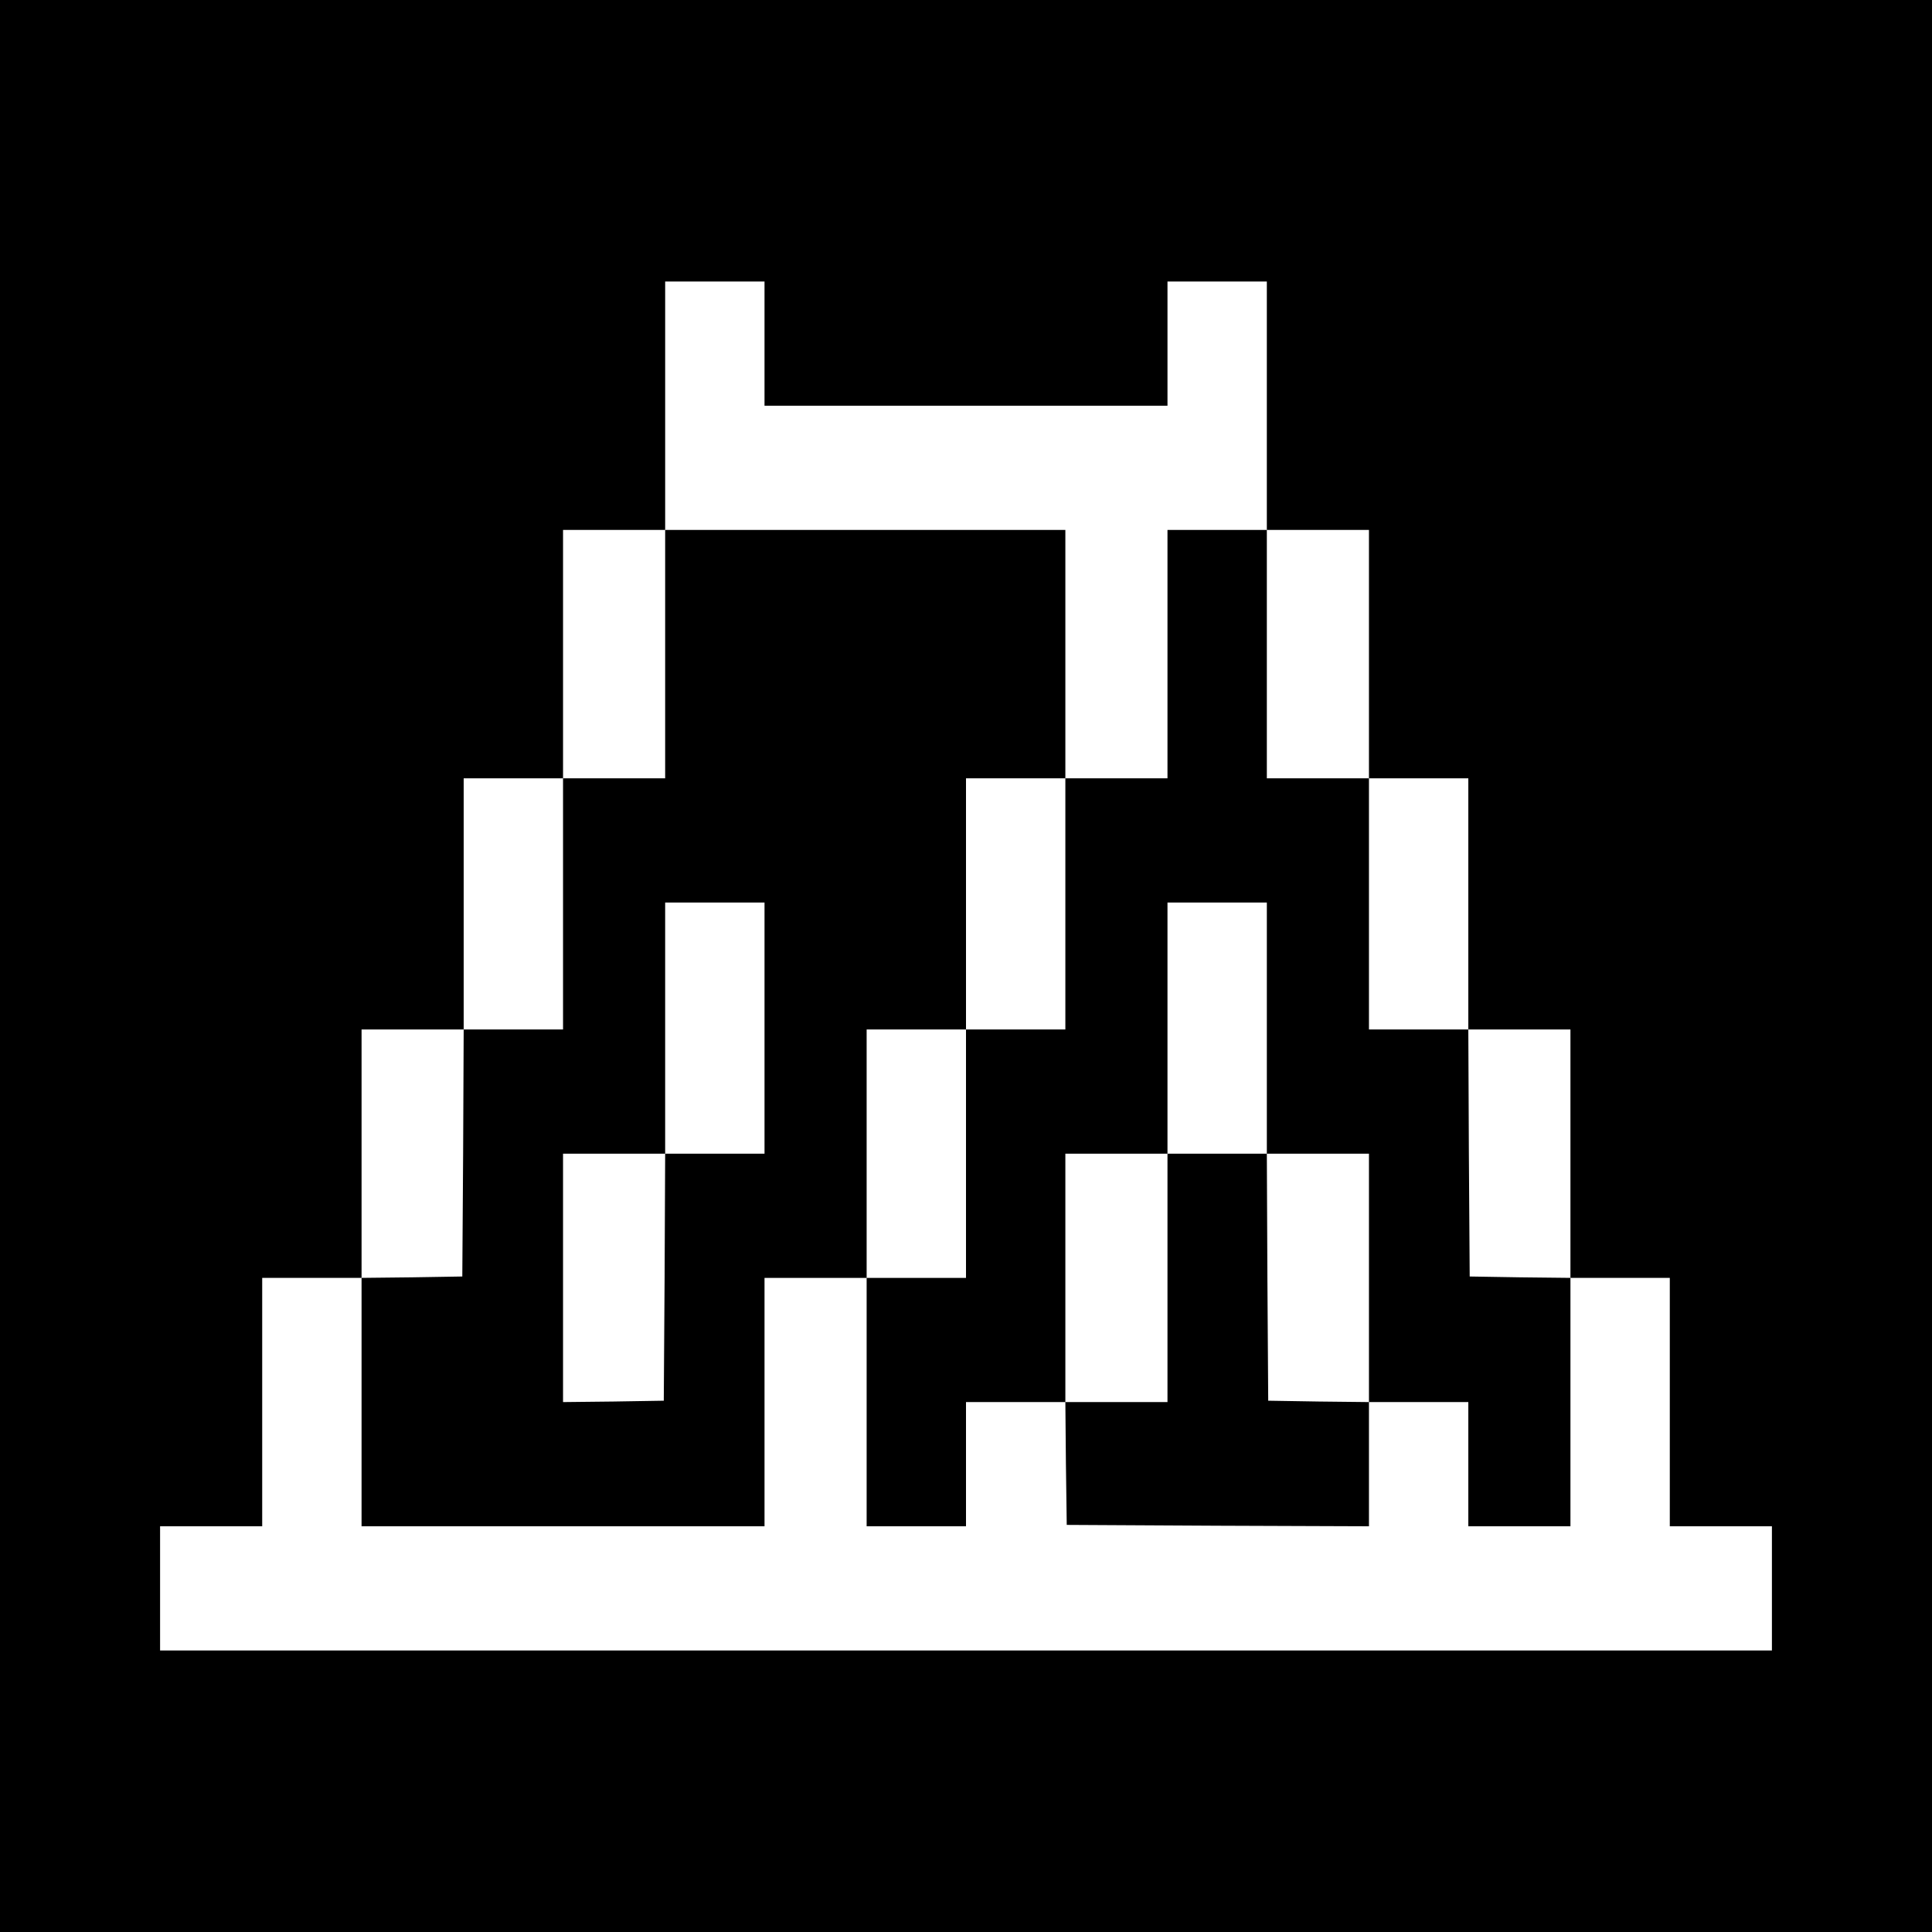
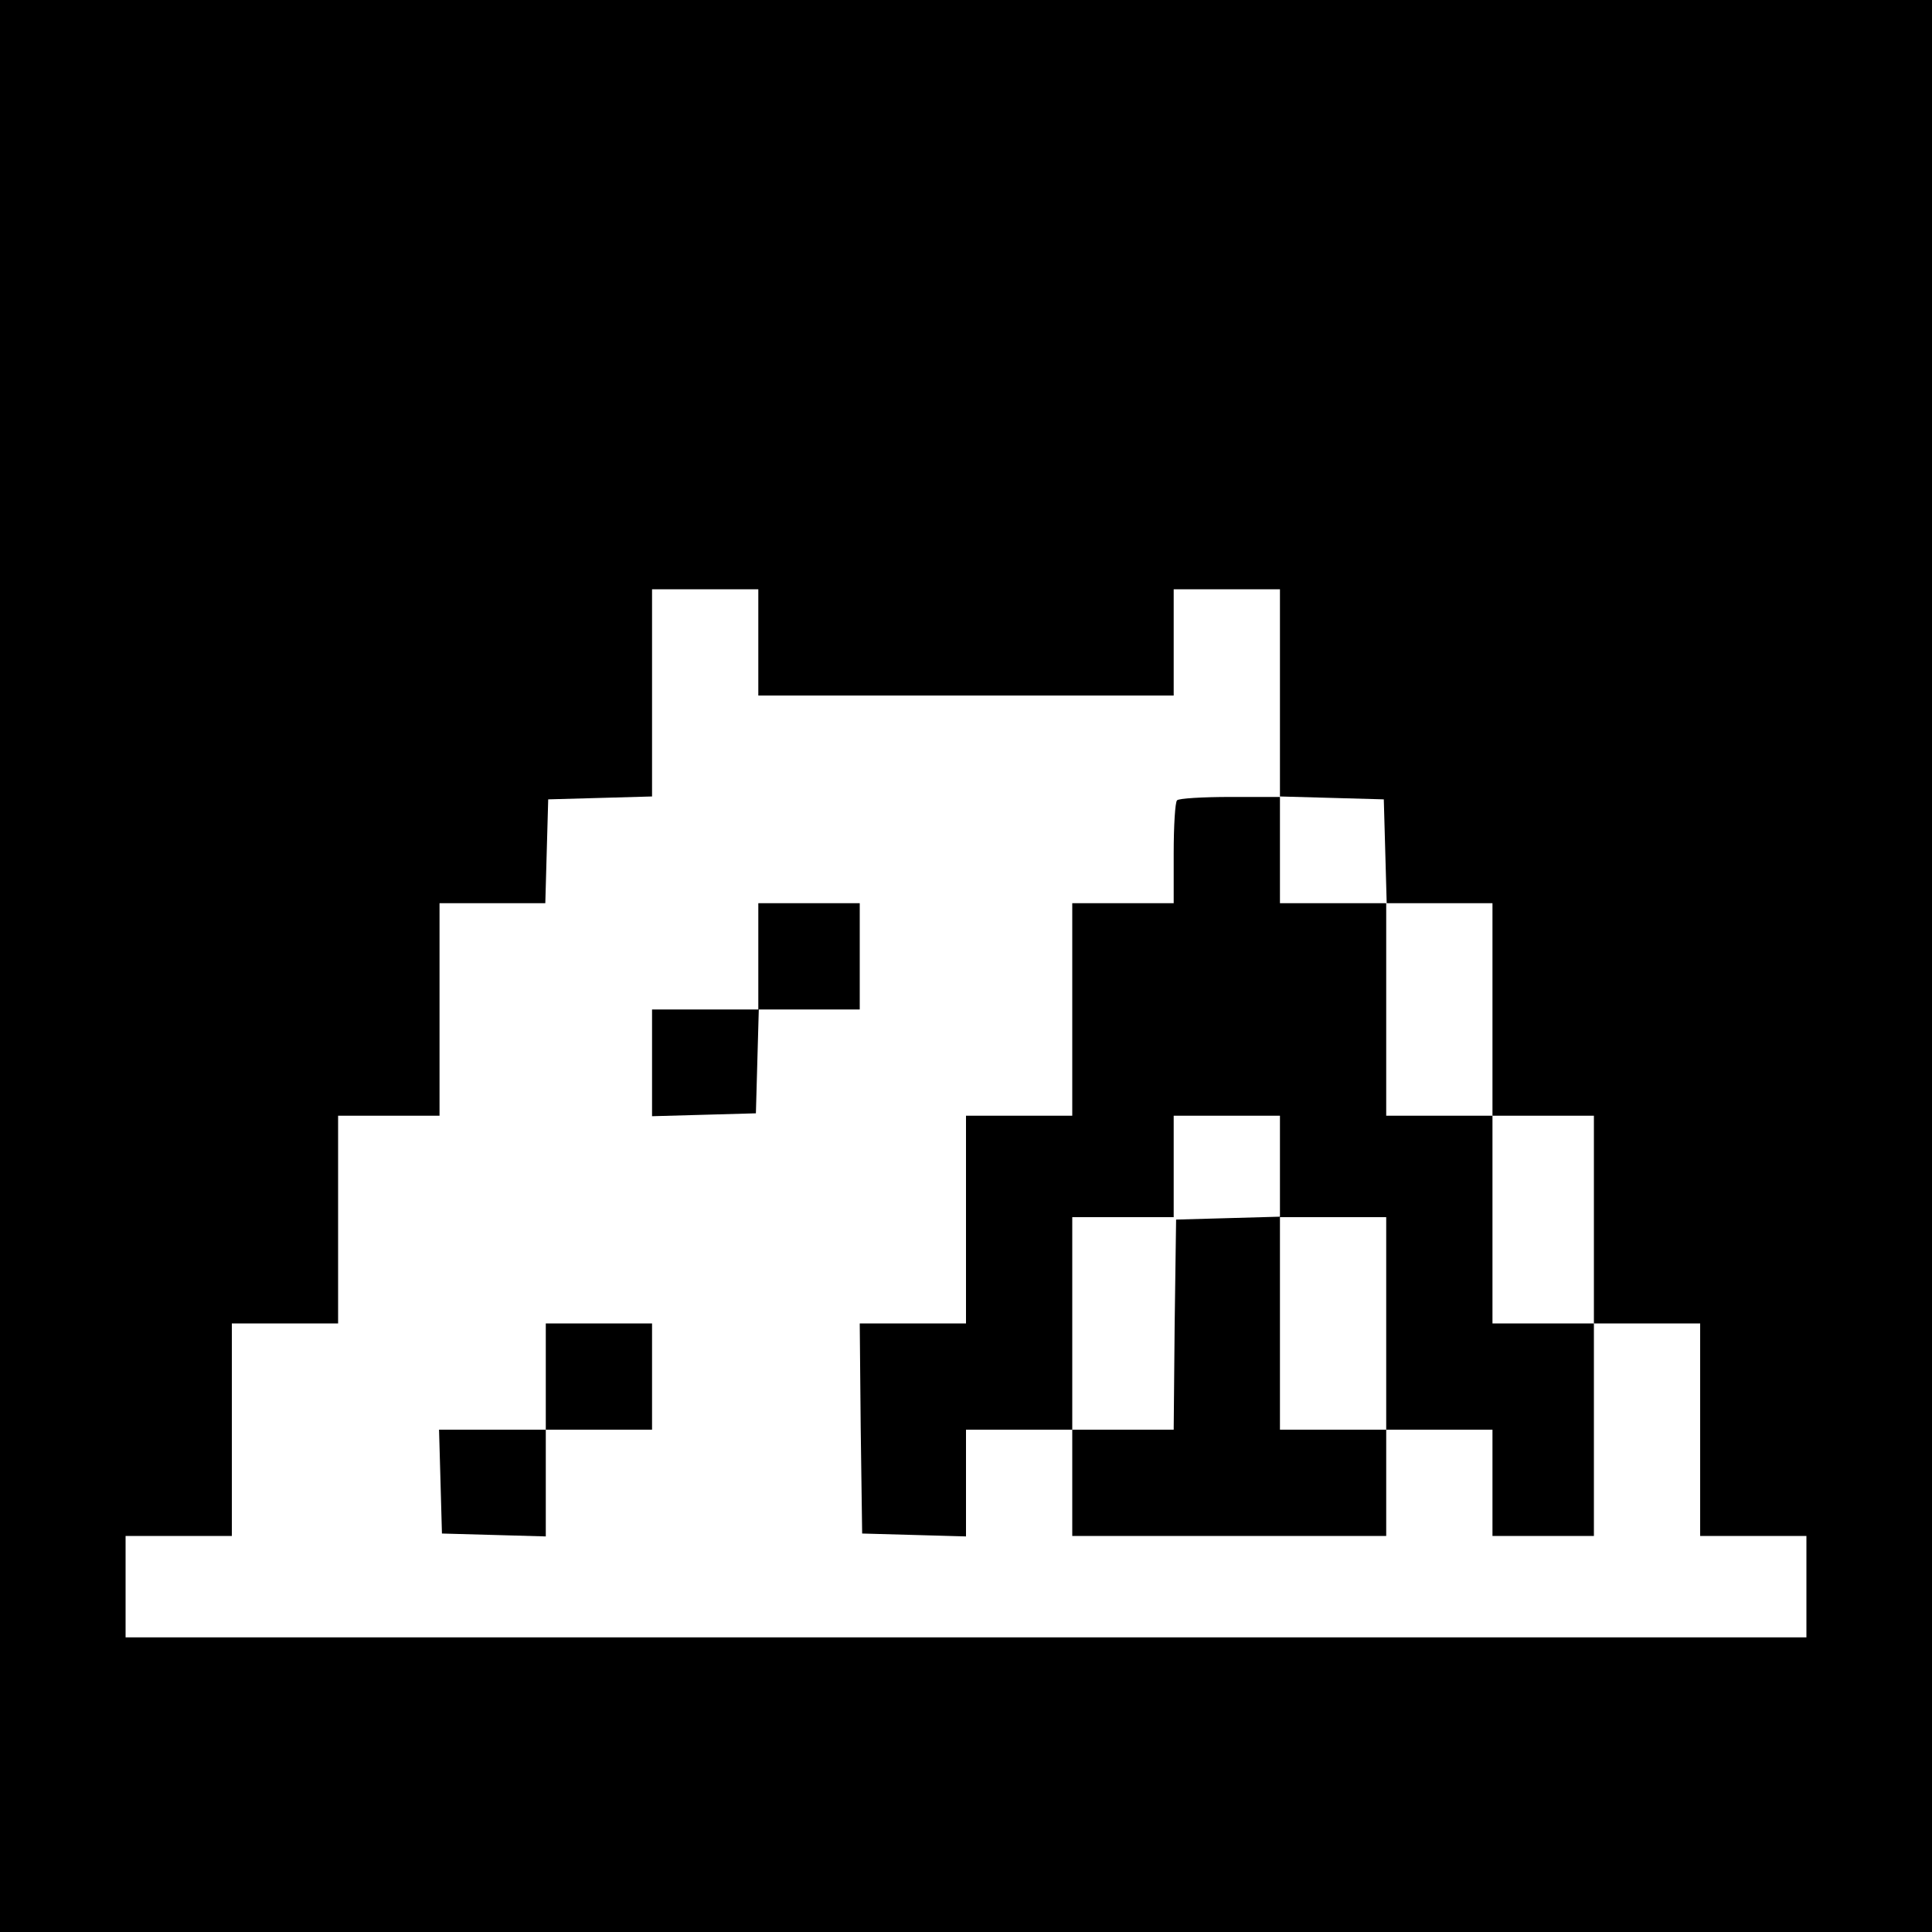
- <svg xmlns="http://www.w3.org/2000/svg" version="1.0" width="700pt" height="700pt" viewBox="0 0 700 700" preserveAspectRatio="xMidYMid meet">
-   <g transform="translate(0,700) scale(0.1,-0.1)" fill="#000000" stroke="none">
-     <path d="M0 3500 l0 -3500 3500 0 3500 0 0 3500 0 3500 -3500 0 -3500 0 0 -3500z m2770 2255 l0 -225 730 0 730 0 0 225 0 225 180 0 180 0 0 -450 0 -450 185 0 185 0 0 -450 0 -450 180 0 180 0 0 -455 0 -455 185 0 185 0 0 -450 0 -450 180 0 180 0 0 -450 0 -450 185 0 185 0 0 -225 0 -225 -2920 0 -2920 0 0 225 0 225 185 0 185 0 0 450 0 450 180 0 180 0 0 450 0 450 185 0 185 0 0 455 0 455 180 0 180 0 0 450 0 450 185 0 185 0 0 450 0 450 180 0 180 0 0 -225z" />
-     <path d="M2410 4630 l0 -450 -185 0 -185 0 0 -455 0 -455 -180 0 -180 0 -2 -447 -3 -448 -182 -3 -183 -2 0 -450 0 -450 730 0 730 0 0 450 0 450 185 0 185 0 0 -450 0 -450 180 0 180 0 0 225 0 225 180 0 180 0 2 -222 3 -223 548 -3 547 -2 0 225 0 225 180 0 180 0 0 -225 0 -225 185 0 185 0 0 450 0 450 -182 2 -183 3 -3 448 -2 447 -180 0 -180 0 0 455 0 455 -185 0 -185 0 0 450 0 450 -180 0 -180 0 0 -450 0 -450 -185 0 -185 0 0 450 0 450 -725 0 -725 0 0 -450z m1450 -905 l0 -455 -180 0 -180 0 0 -450 0 -450 -180 0 -180 0 0 450 0 450 180 0 180 0 0 455 0 455 180 0 180 0 0 -455z m-1090 -450 l0 -455 -180 0 -180 0 -2 -447 -3 -448 -182 -3 -183 -2 0 450 0 450 185 0 185 0 0 455 0 455 180 0 180 0 0 -455z m1820 0 l0 -455 185 0 185 0 0 -450 0 -450 -182 2 -183 3 -3 448 -2 447 -180 0 -180 0 0 -450 0 -450 -185 0 -185 0 0 450 0 450 185 0 185 0 0 455 0 455 180 0 180 0 0 -455z" />
+ <svg xmlns="http://www.w3.org/2000/svg" version="1.0" width="400pt" height="400pt" viewBox="0 0 400 400" preserveAspectRatio="xMidYMid meet">
+   <g transform="translate(0,400) scale(0.1,-0.1)" fill="#000000" stroke="none">
+     <path d="M0 2000 l0 -2000 2000 0 2000 0 0 2000 0 2000 -2000 0 -2000 0 0 -2000z m1570 670 l0 -110 430 0 430 0 0 110 0 110 110 0 110 0 0 -215 0 -214 108 -3 107 -3 3 -107 3 -108 109 0 110 0 0 -220 0 -220 105 0 105 0 0 -215 0 -215 110 0 110 0 0 -220 0 -220 110 0 110 0 0 -105 0 -105 -1740 0 -1740 0 0 105 0 105 110 0 110 0 0 220 0 220 110 0 110 0 0 215 0 215 105 0 105 0 0 220 0 220 110 0 109 0 3 108 3 107 108 3 107 3 0 214 0 215 110 0 110 0 0 -110z" />
+     <path d="M2437 2343 c-4 -3 -7 -53 -7 -110 l0 -103 -105 0 -105 0 0 -220 0 -220 -110 0 -110 0 0 -215 0 -215 -110 0 -110 0 2 -217 3 -218 108 -3 107 -3 0 111 0 110 110 0 110 0 0 -110 0 -110 325 0 325 0 0 110 0 110 110 0 110 0 0 -110 0 -110 105 0 105 0 0 220 0 220 -105 0 -105 0 0 215 0 215 -110 0 -110 0 0 220 0 220 -110 0 -110 0 0 110 0 110 -103 0 c-57 0 -107 -3 -110 -7z m213 -758 l0 -105 110 0 110 0 0 -220 0 -220 -110 0 -110 0 0 220 0 221 -107 -3 -108 -3 -3 -217 -2 -218 -105 0 -105 0 0 220 0 220 105 0 105 0 0 105 0 105 110 0 110 0 0 -105z" />
+     <path d="M1570 2020 l0 -110 -110 0 -110 0 0 -110 0 -111 108 3 107 3 3 108 3 107 104 0 105 0 0 110 0 110 -105 0 -105 0 0 -110z" />
+     <path d="M1130 1150 l0 -110 -110 0 -111 0 3 -107 3 -108 108 -3 107 -3 0 111 0 110 110 0 110 0 0 110 0 110 -110 0 -110 0 0 -110z" />
  </g>
</svg>
